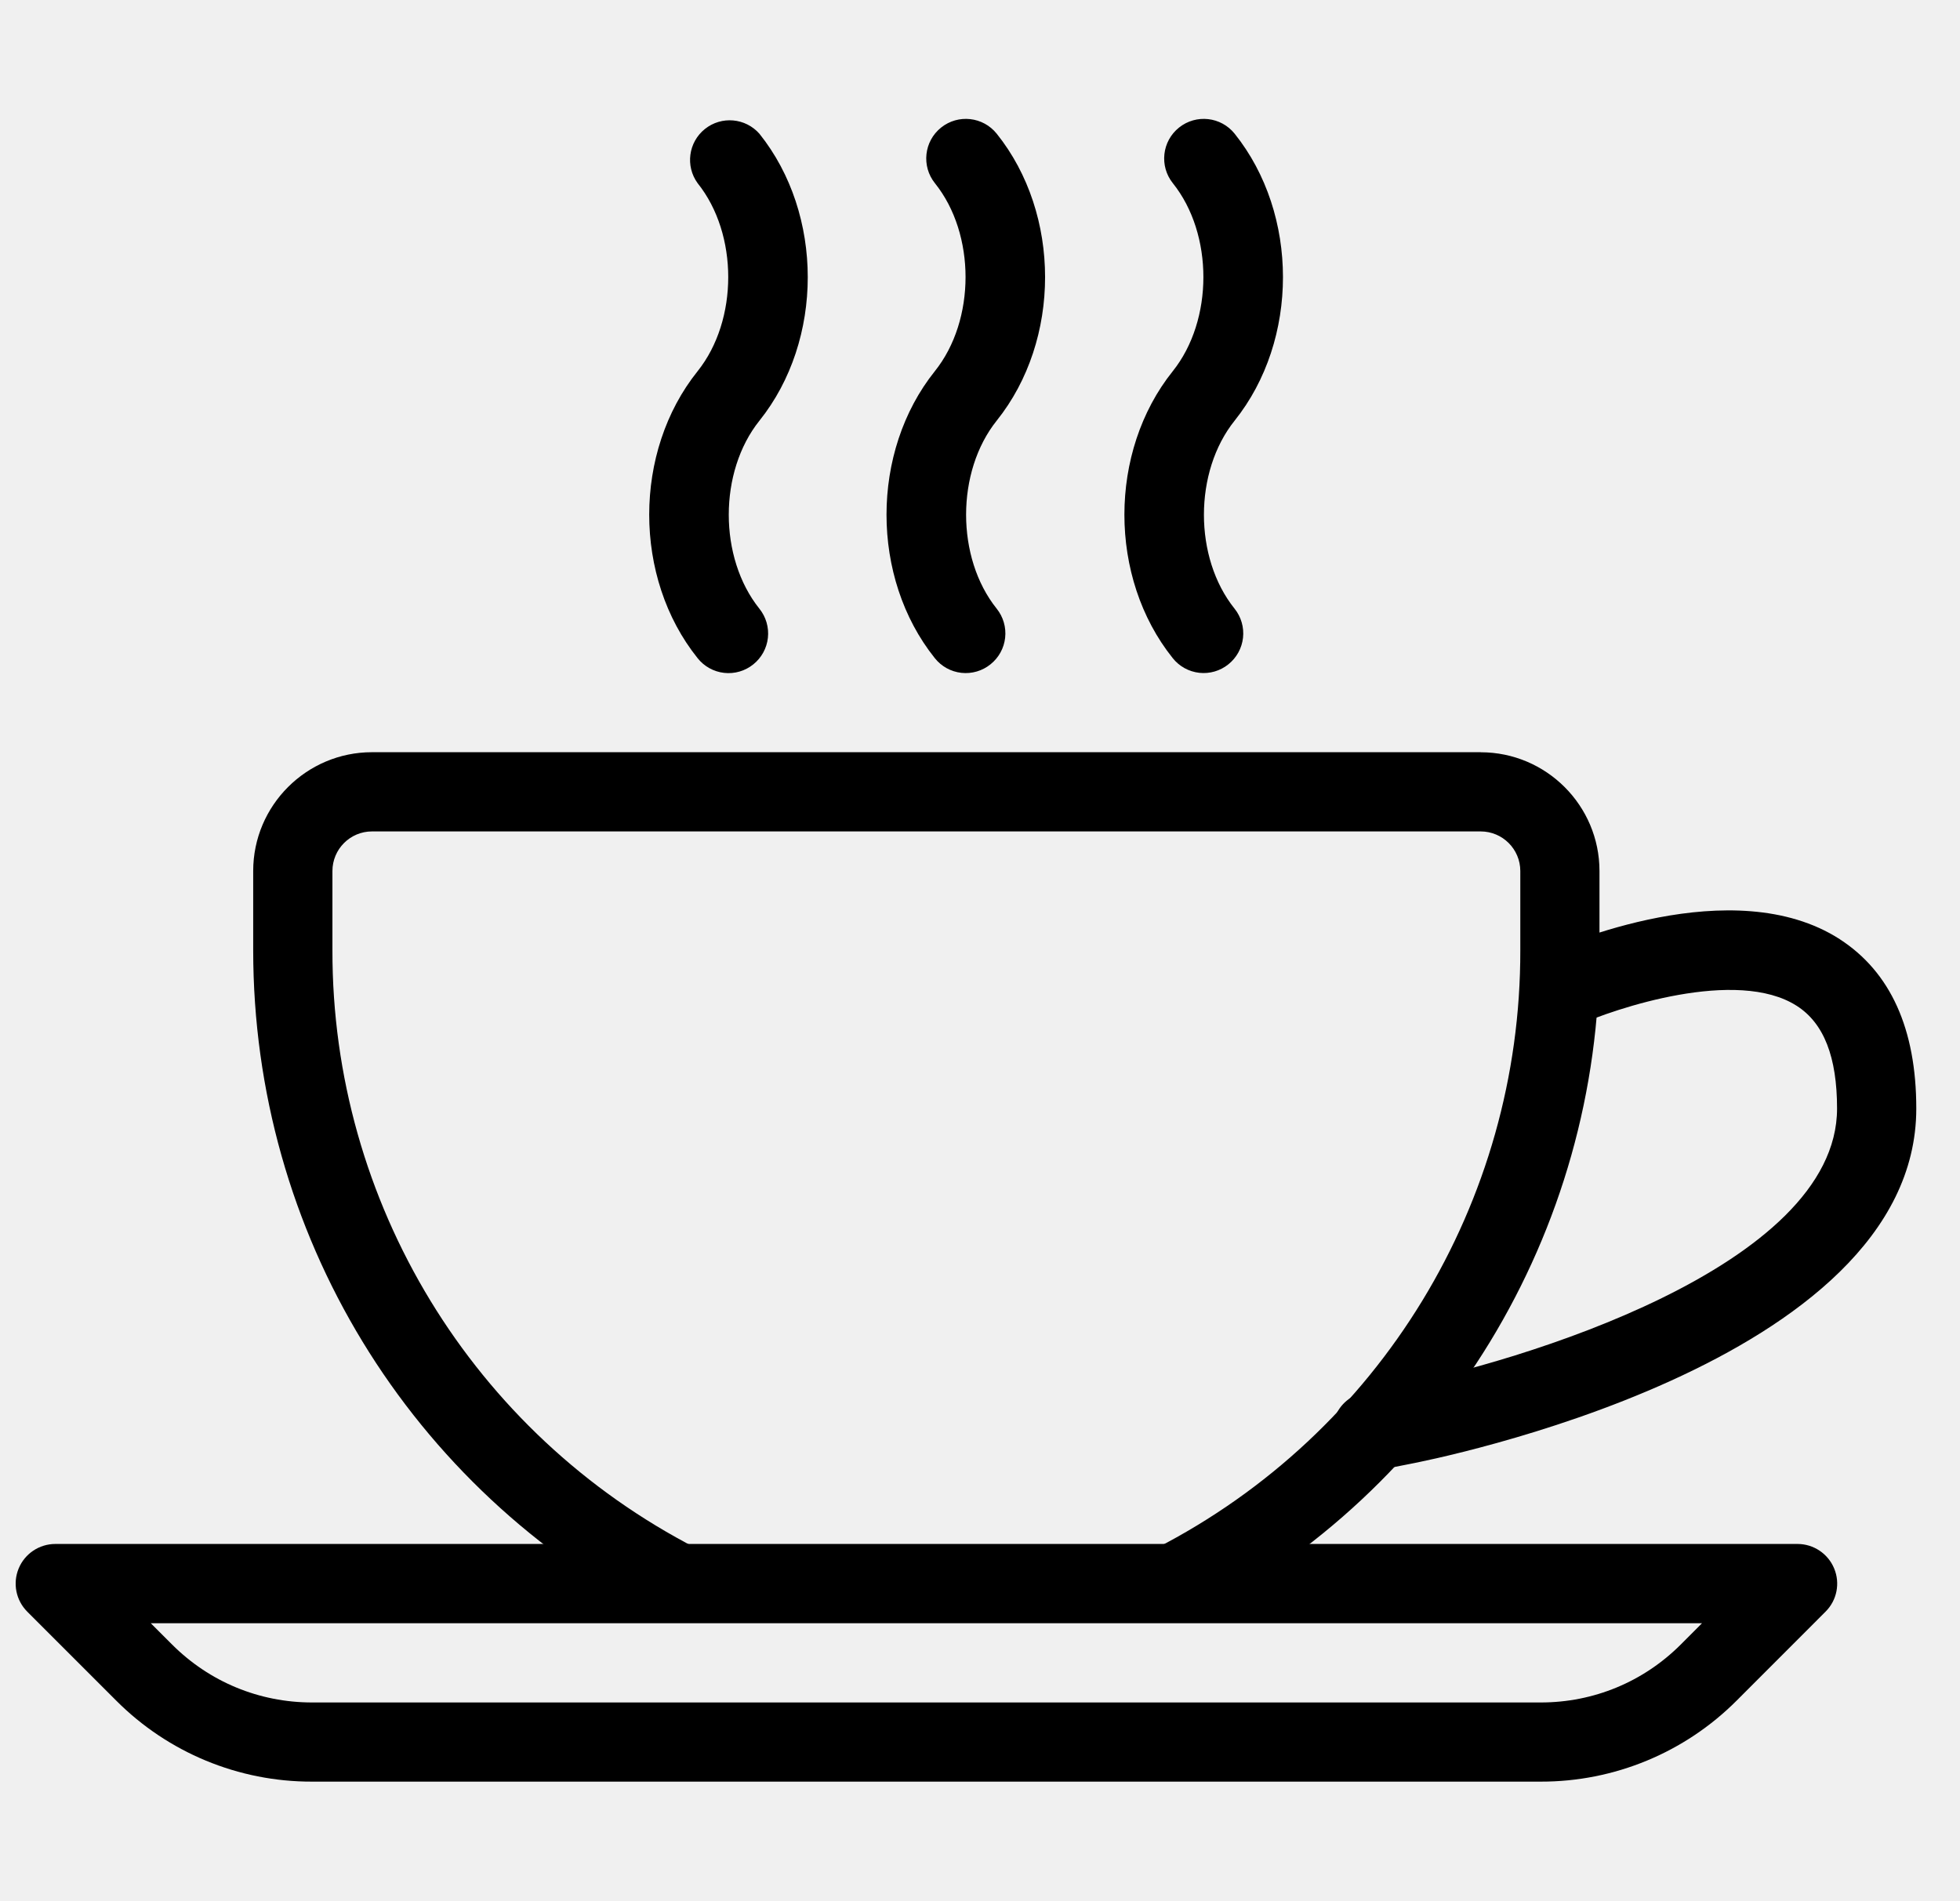
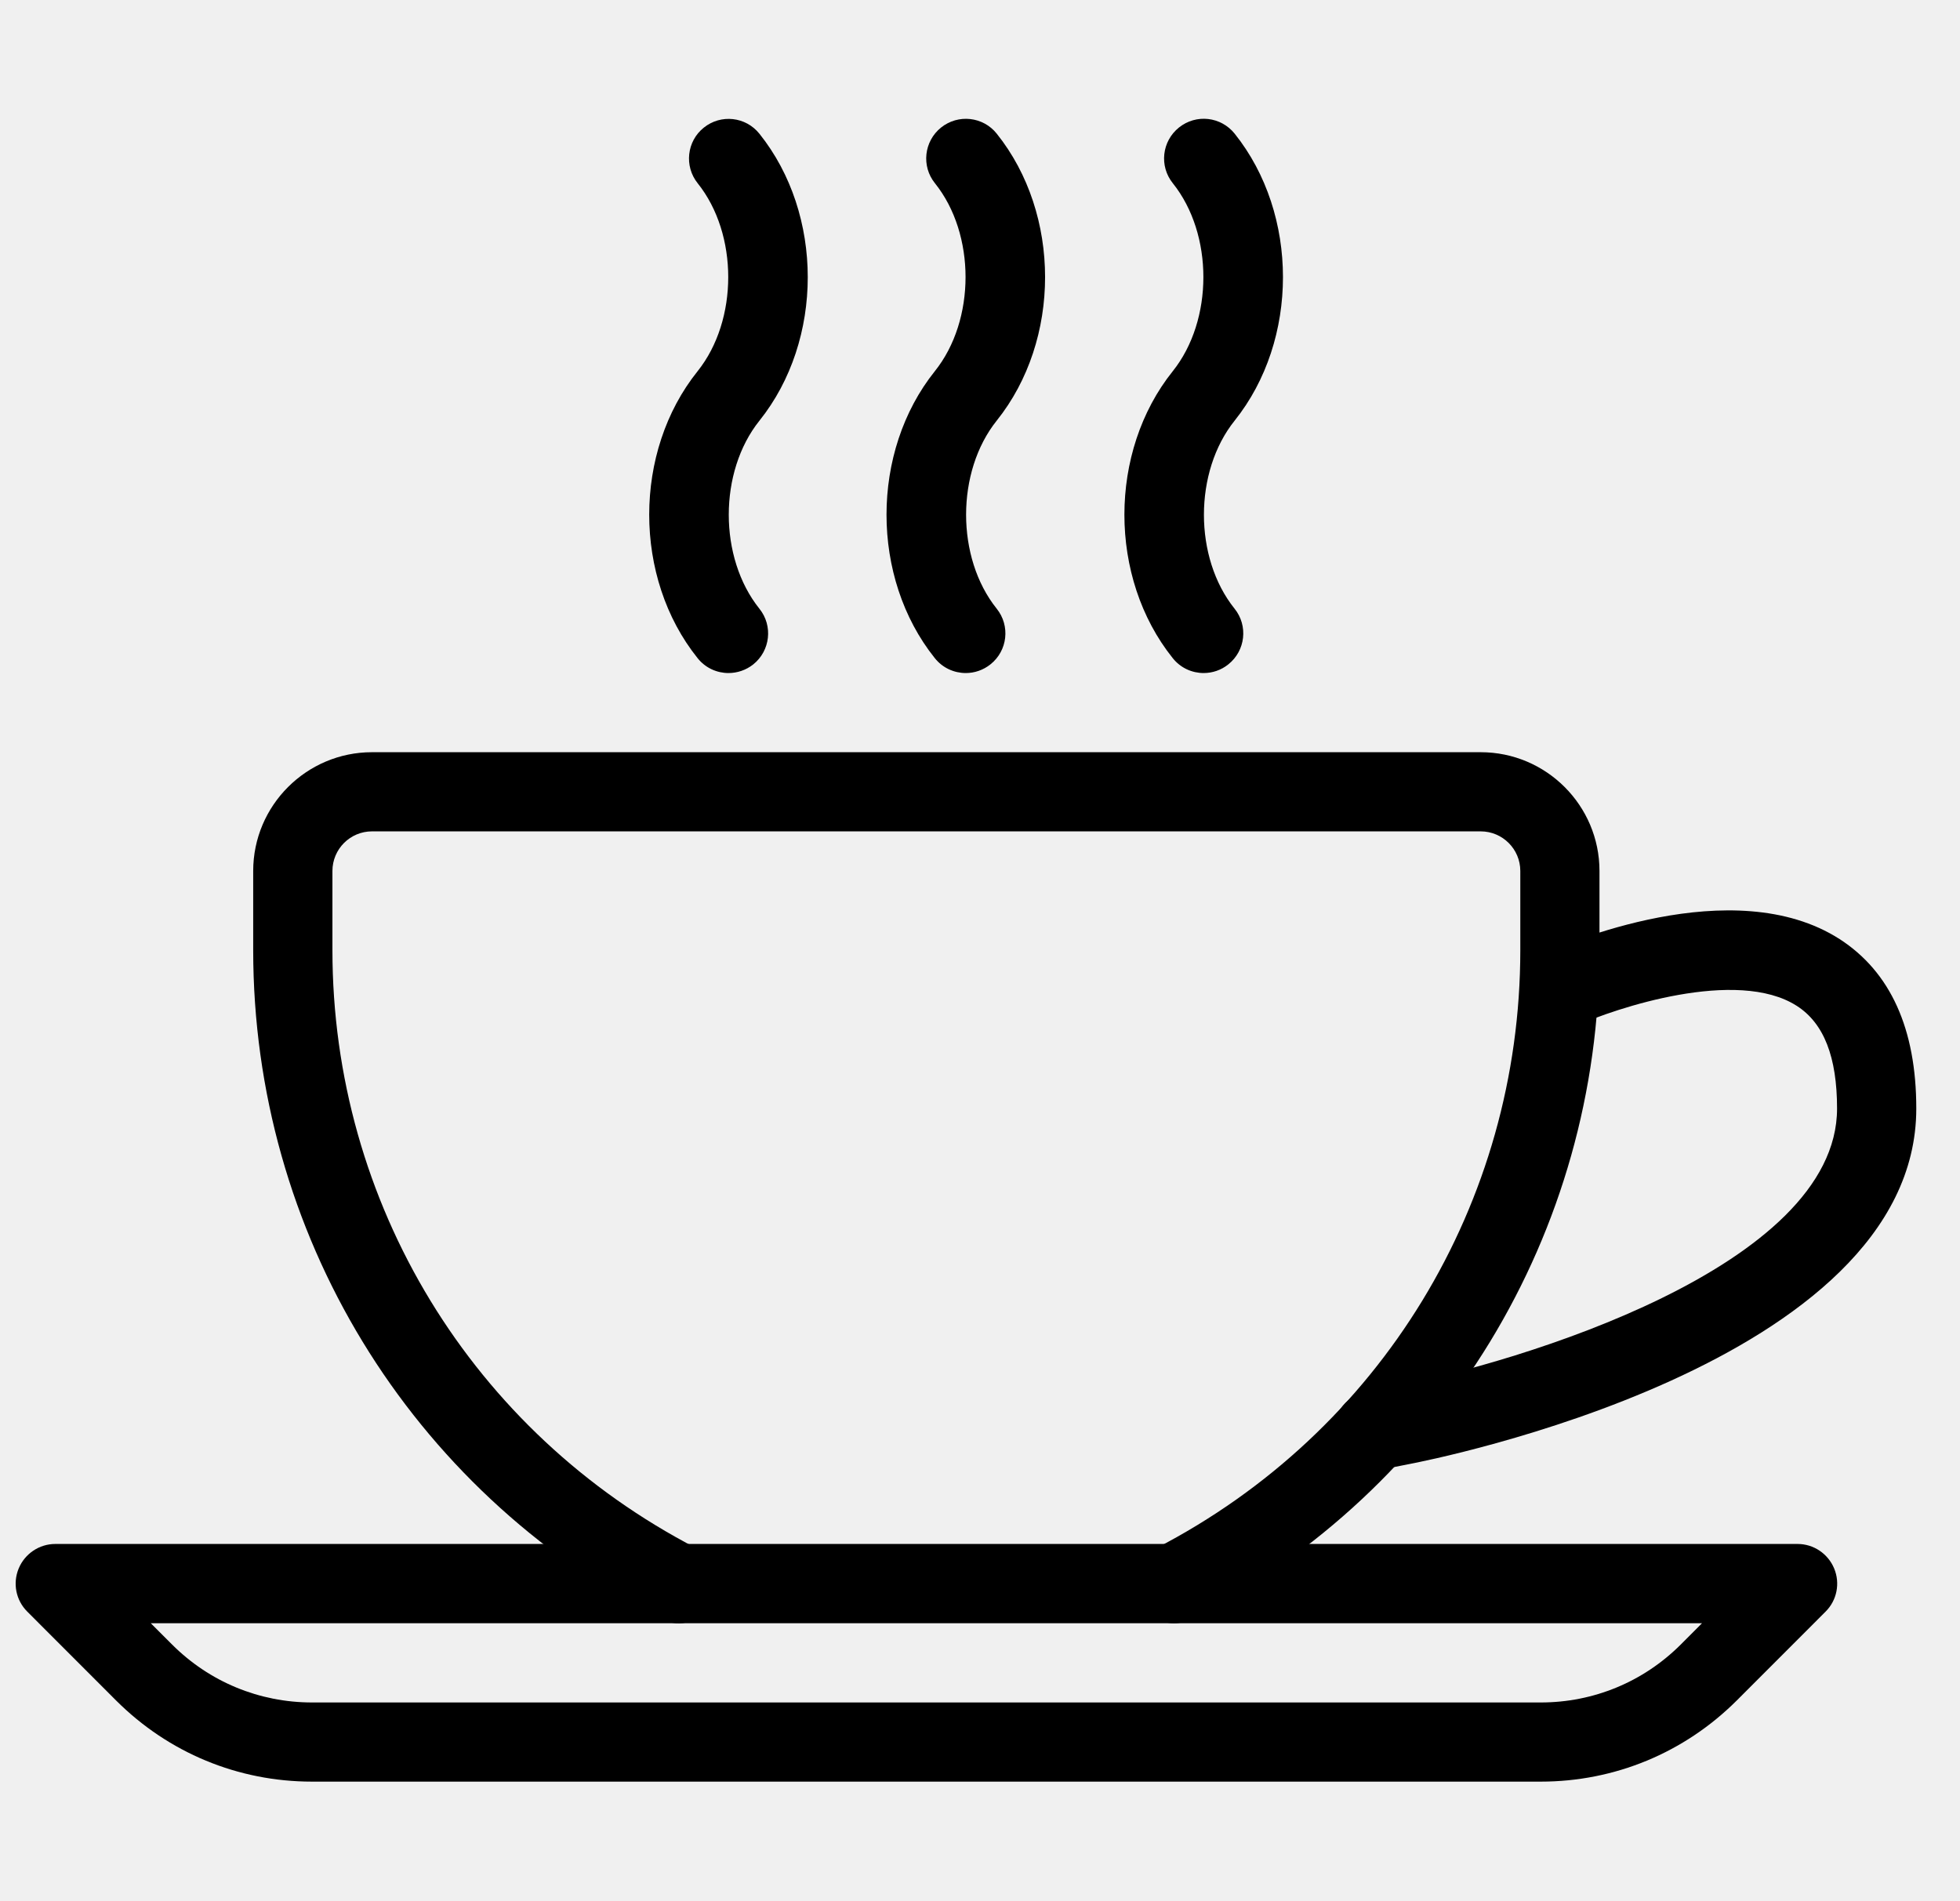
<svg xmlns="http://www.w3.org/2000/svg" width="33" height="32" viewBox="0 0 33 32" fill="none">
-   <g clip-path="url(#a)" fill="#000">
-     <path d="M24.93 12.666H6.263c-1.102 0-2 .897-2 2V16c0 4.758 2.628 9.073 6.858 11.26a.668.668 0 0 0 .612-1.185A11.305 11.305 0 0 1 5.597 16v-1.333c0-.368.298-.667.666-.667H24.93c.368 0 .667.299.667.667v1.333a11.3 11.3 0 0 1-6.137 10.074.668.668 0 0 0 .612 1.185A12.63 12.63 0 0 0 26.93 16v-1.333c0-1.103-.897-2-2-2z" />
-     <path d="M30.881 26.41a.668.668 0 0 0-.616-.412H.931a.668.668 0 0 0-.472 1.14l1.495 1.495A4.639 4.639 0 0 0 5.254 30H25.94a4.647 4.647 0 0 0 3.302-1.367l1.495-1.496a.665.665 0 0 0 .144-.727zM28.3 27.69c-.63.63-1.468.977-2.358.977H5.254c-.89 0-1.728-.347-2.357-.976l-.358-.358h26.117l-.357.358zM30.975 15.814c-1.796-1.155-4.666.099-4.987.244a.668.668 0 0 0 .553 1.215c.643-.292 2.704-.984 3.712-.335.455.292.677.859.677 1.728 0 2.67-5.384 4.283-7.462 4.68l-.472.094a.666.666 0 1 0 .257 1.306l.468-.092c.35-.066 8.543-1.673 8.543-5.988 0-1.341-.435-2.3-1.29-2.852zM20.788 7.082c1.084-1.355 1.084-3.476 0-4.83a.666.666 0 1 0-1.041.833c.686.857.686 2.306-.002 3.166-1.085 1.355-1.085 3.477 0 4.831a.664.664 0 0 0 .937.104.666.666 0 0 0 .104-.937c-.688-.857-.688-2.307.002-3.167zM16.782 7.082c1.085-1.355 1.085-3.476 0-4.83a.666.666 0 1 0-1.041.833c.688.857.688 2.306-.002 3.166-1.084 1.355-1.084 3.477 0 4.831a.664.664 0 0 0 .938.104.666.666 0 0 0 .104-.937c-.687-.857-.687-2.307.001-3.167zM12.787 7.083c1.084-1.354 1.084-3.476 0-4.83a.667.667 0 0 0-1.041.832c.687.857.687 2.306-.001 3.166-1.086 1.355-1.086 3.476 0 4.831a.664.664 0 0 0 .937.106.666.666 0 0 0 .104-.938c-.688-.859-.688-2.307.001-3.167z" />
+   <g clip-path="url(#clip0)">
+     <path d="M24.93 12.666H6.263C5.161 12.666 4.263 13.563 4.263 14.666V15.999C4.263 20.757 6.891 25.072 11.121 27.26C11.447 27.428 11.85 27.301 12.019 26.973C12.187 26.646 12.061 26.244 11.733 26.074C7.949 24.117 5.597 20.257 5.597 15.999V14.666C5.597 14.298 5.895 13.999 6.263 13.999H24.93C25.298 13.999 25.597 14.298 25.597 14.666V15.999C25.597 20.257 23.245 24.117 19.46 26.073C19.132 26.242 19.005 26.645 19.173 26.972C19.292 27.201 19.525 27.333 19.766 27.333C19.87 27.333 19.974 27.309 20.072 27.258C24.302 25.072 26.93 20.758 26.93 15.999V14.666C26.93 13.563 26.033 12.666 24.93 12.666Z" fill="black" />
+     <path d="M30.881 26.41C30.777 26.161 30.535 25.998 30.265 25.998H0.931C0.662 25.998 0.419 26.161 0.315 26.41C0.211 26.66 0.268 26.947 0.459 27.137L1.954 28.633C2.837 29.515 4.007 30 5.254 30H25.94C27.186 30 28.358 29.515 29.242 28.633L30.737 27.137C30.928 26.947 30.985 26.66 30.881 26.41ZM28.299 27.691C27.669 28.32 26.831 28.667 25.941 28.667H5.254C4.365 28.667 3.526 28.32 2.897 27.691L2.539 27.333H28.656L28.299 27.691Z" fill="black" />
+     <path d="M30.975 15.814C29.179 14.659 26.309 15.913 25.988 16.058C25.653 16.212 25.504 16.606 25.657 16.942C25.81 17.278 26.204 17.426 26.541 17.273C27.184 16.981 29.245 16.289 30.253 16.938C30.708 17.23 30.93 17.797 30.93 18.666C30.93 21.336 25.546 22.949 23.468 23.346L22.996 23.44C22.634 23.51 22.4 23.861 22.47 24.222C22.533 24.54 22.812 24.76 23.124 24.76C23.166 24.76 23.209 24.756 23.253 24.746L23.721 24.654C24.07 24.588 32.264 22.981 32.264 18.666C32.264 17.325 31.829 16.366 30.975 15.814Z" fill="black" />
+     <path d="M20.788 7.082C21.872 5.727 21.872 3.606 20.788 2.251C20.557 1.963 20.14 1.915 19.85 2.147C19.562 2.378 19.515 2.797 19.746 3.085C20.433 3.942 20.433 5.391 19.745 6.251C18.66 7.606 18.66 9.728 19.745 11.082C19.877 11.248 20.07 11.333 20.266 11.333C20.412 11.333 20.56 11.285 20.682 11.186C20.97 10.956 21.017 10.536 20.786 10.249C20.098 9.392 20.098 7.942 20.788 7.082Z" fill="black" />
+     <path d="M16.782 7.082C17.867 5.727 17.867 3.606 16.782 2.251C16.553 1.963 16.133 1.917 15.845 2.147C15.557 2.378 15.51 2.798 15.741 3.085C16.429 3.942 16.429 5.391 15.739 6.251C14.655 7.606 14.655 9.728 15.739 11.082C15.871 11.248 16.065 11.333 16.261 11.333C16.406 11.333 16.553 11.285 16.677 11.186C16.965 10.956 17.012 10.537 16.781 10.249C16.094 9.392 16.094 7.942 16.782 7.082Z" fill="black" />
+     <path d="M12.787 7.083C13.871 5.729 13.871 3.607 12.787 2.253C12.558 1.965 12.139 1.917 11.85 2.149C11.563 2.378 11.517 2.798 11.746 3.085C12.433 3.942 12.433 5.391 11.745 6.251C10.659 7.606 10.659 9.727 11.745 11.082C11.877 11.248 12.07 11.333 12.266 11.333C12.411 11.333 12.559 11.285 12.682 11.188C12.97 10.957 13.017 10.537 12.786 10.25C12.098 9.391 12.098 7.943 12.787 7.083Z" fill="black" />
  </g>
  <defs>
-     <clipPath id="a">
-       <path fill="#fff" transform="translate(.264)" d="M0 0h32v32H0z" />
+     <clipPath id="clip0">
+       <rect width="32" height="32" fill="white" transform="translate(0.263916)" />
    </clipPath>
  </defs>
</svg>
